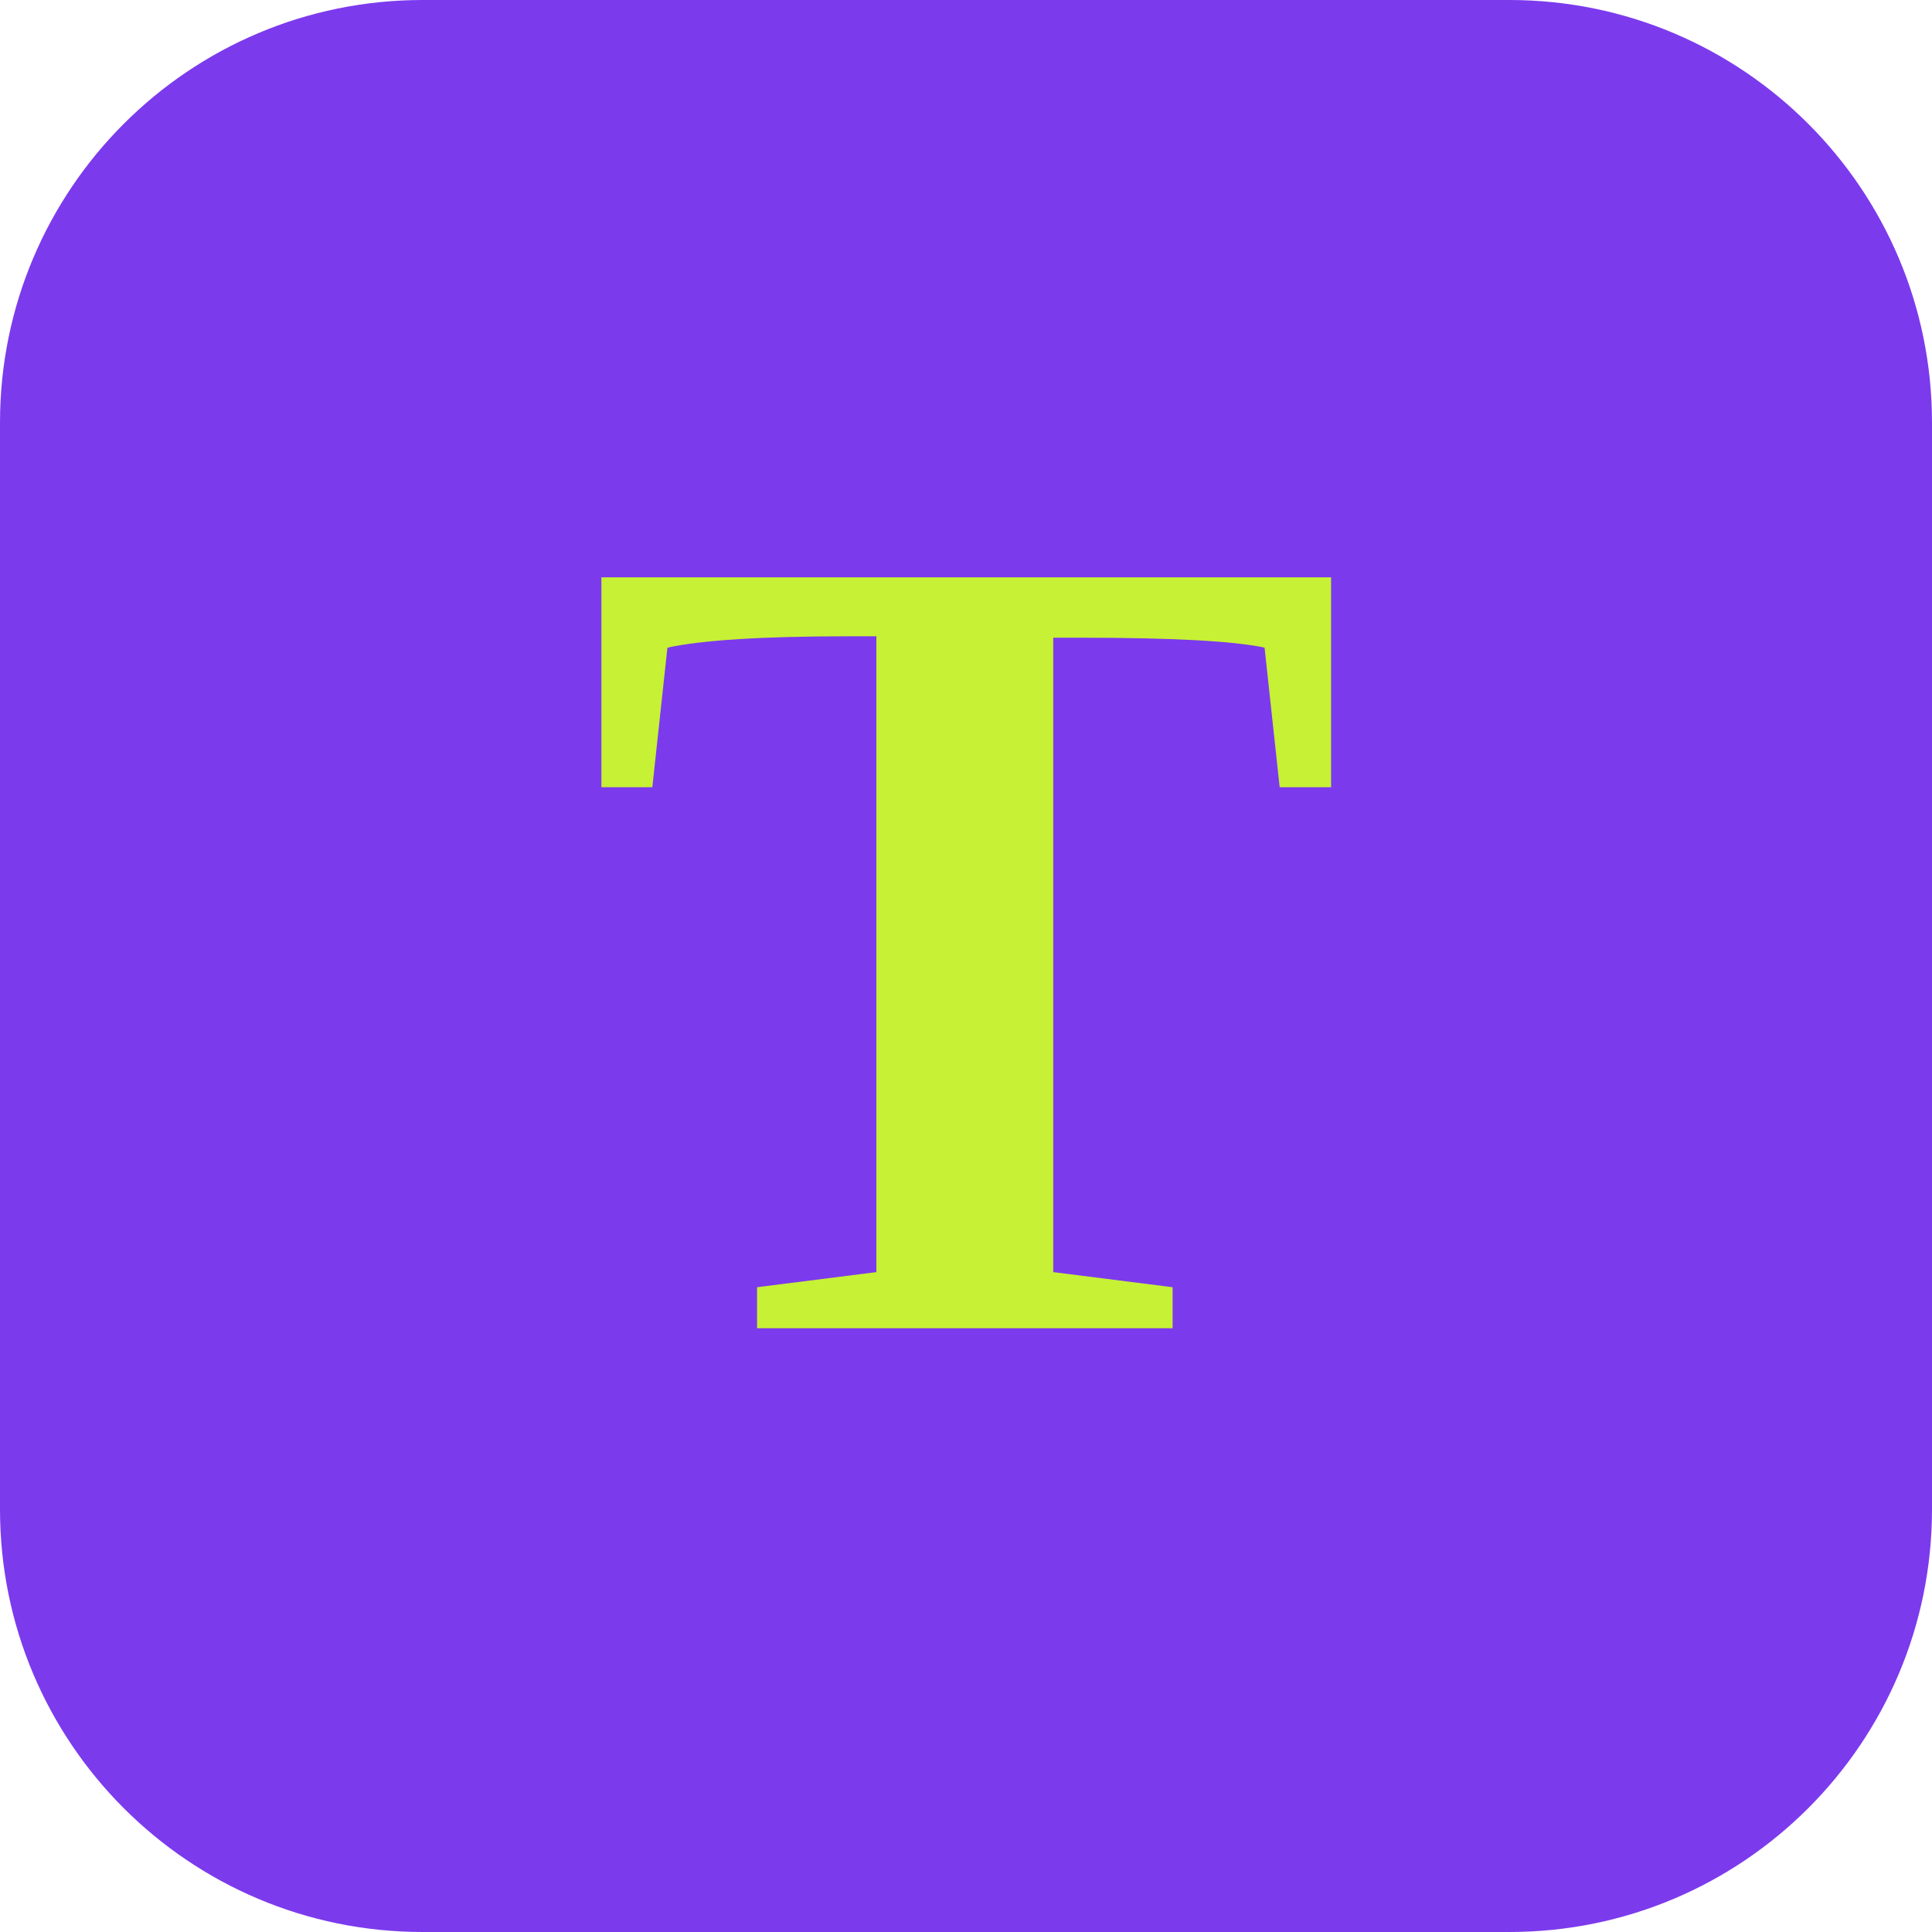
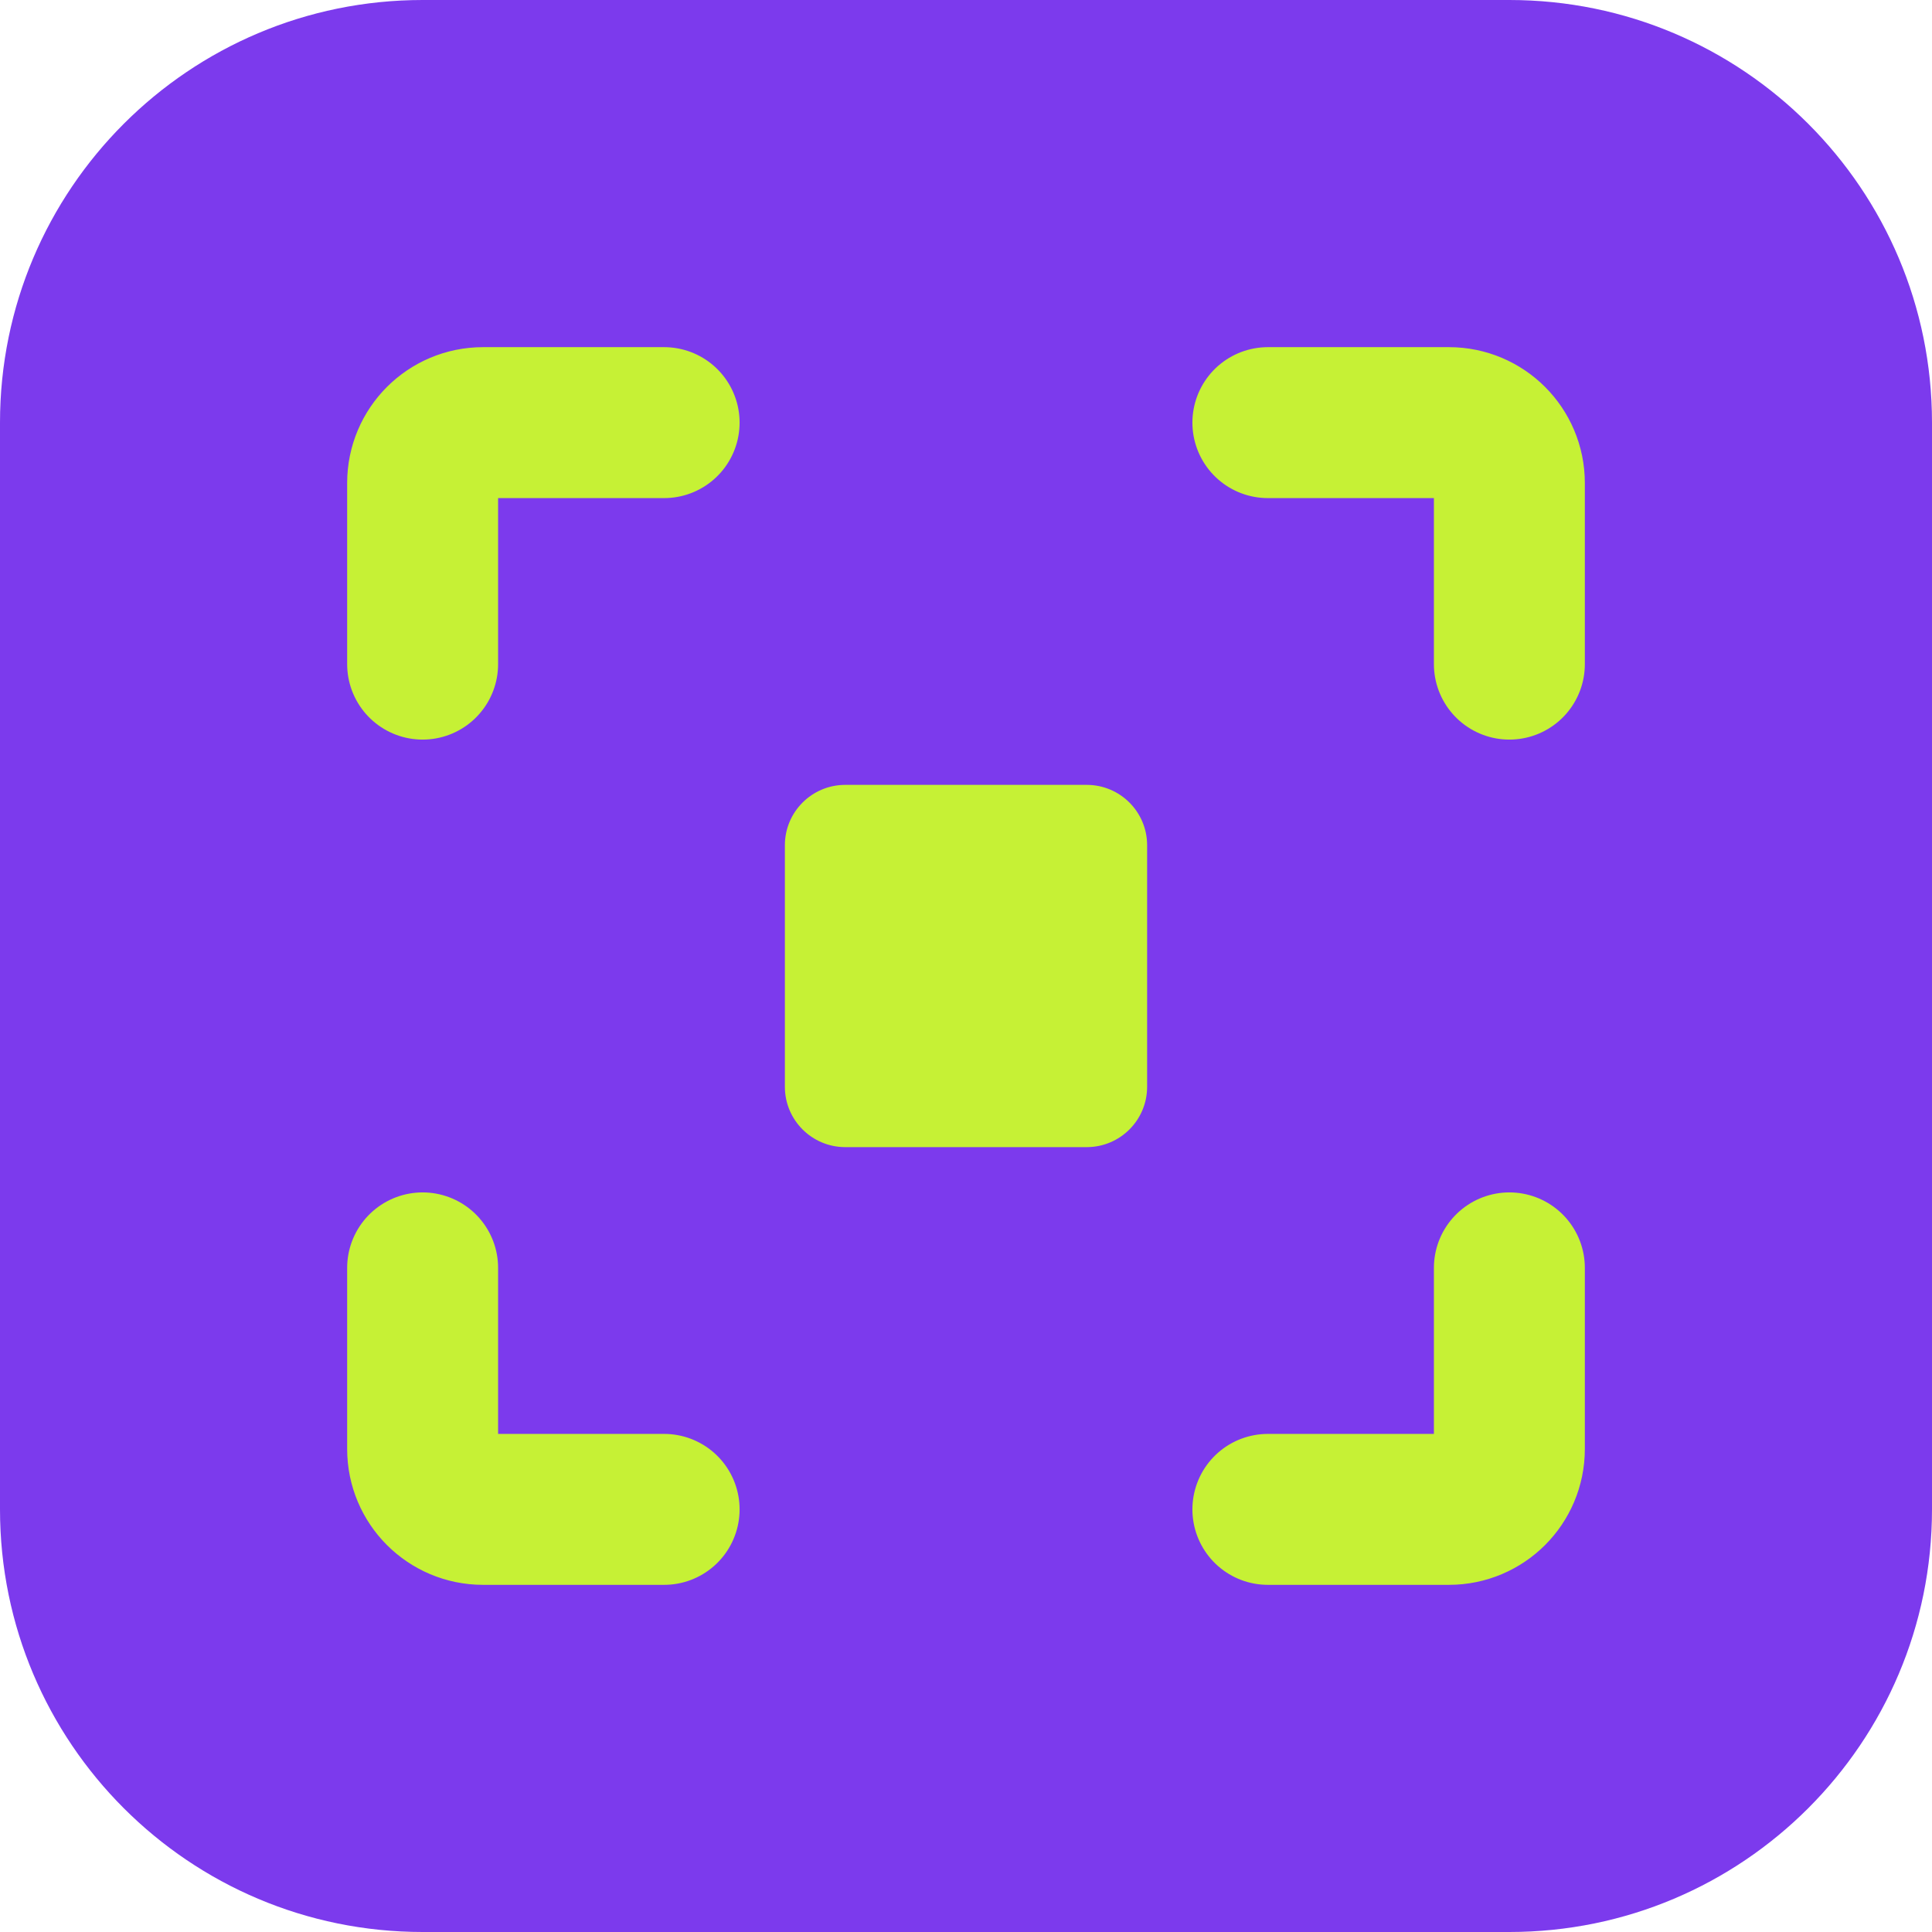
<svg xmlns="http://www.w3.org/2000/svg" viewBox="0 0 64 64">
  <rect width="64" height="64" rx="14" fill="#7c3aed" />
-   <text x="32" y="44" font-family="Georgia, 'Times New Roman', serif" font-weight="700" font-size="38" fill="#c6f135" text-anchor="middle">T</text>
+   <path d="M14 22V16a2 2 0 0 1 2-2h6" fill="none" stroke="#c6f135" stroke-width="5" stroke-linecap="round" />
+   <path d="M50 22V16a2 2 0 0 0-2-2h-6" fill="none" stroke="#c6f135" stroke-width="5" stroke-linecap="round" />
+   <path d="M14 42v6a2 2 0 0 0 2 2h6" fill="none" stroke="#c6f135" stroke-width="5" stroke-linecap="round" />
+   <path d="M50 42v6a2 2 0 0 1-2 2h-6" fill="none" stroke="#c6f135" stroke-width="5" stroke-linecap="round" />
+   <rect x="26" y="26" width="12" height="12" rx="2" fill="#c6f135" />
</svg>
